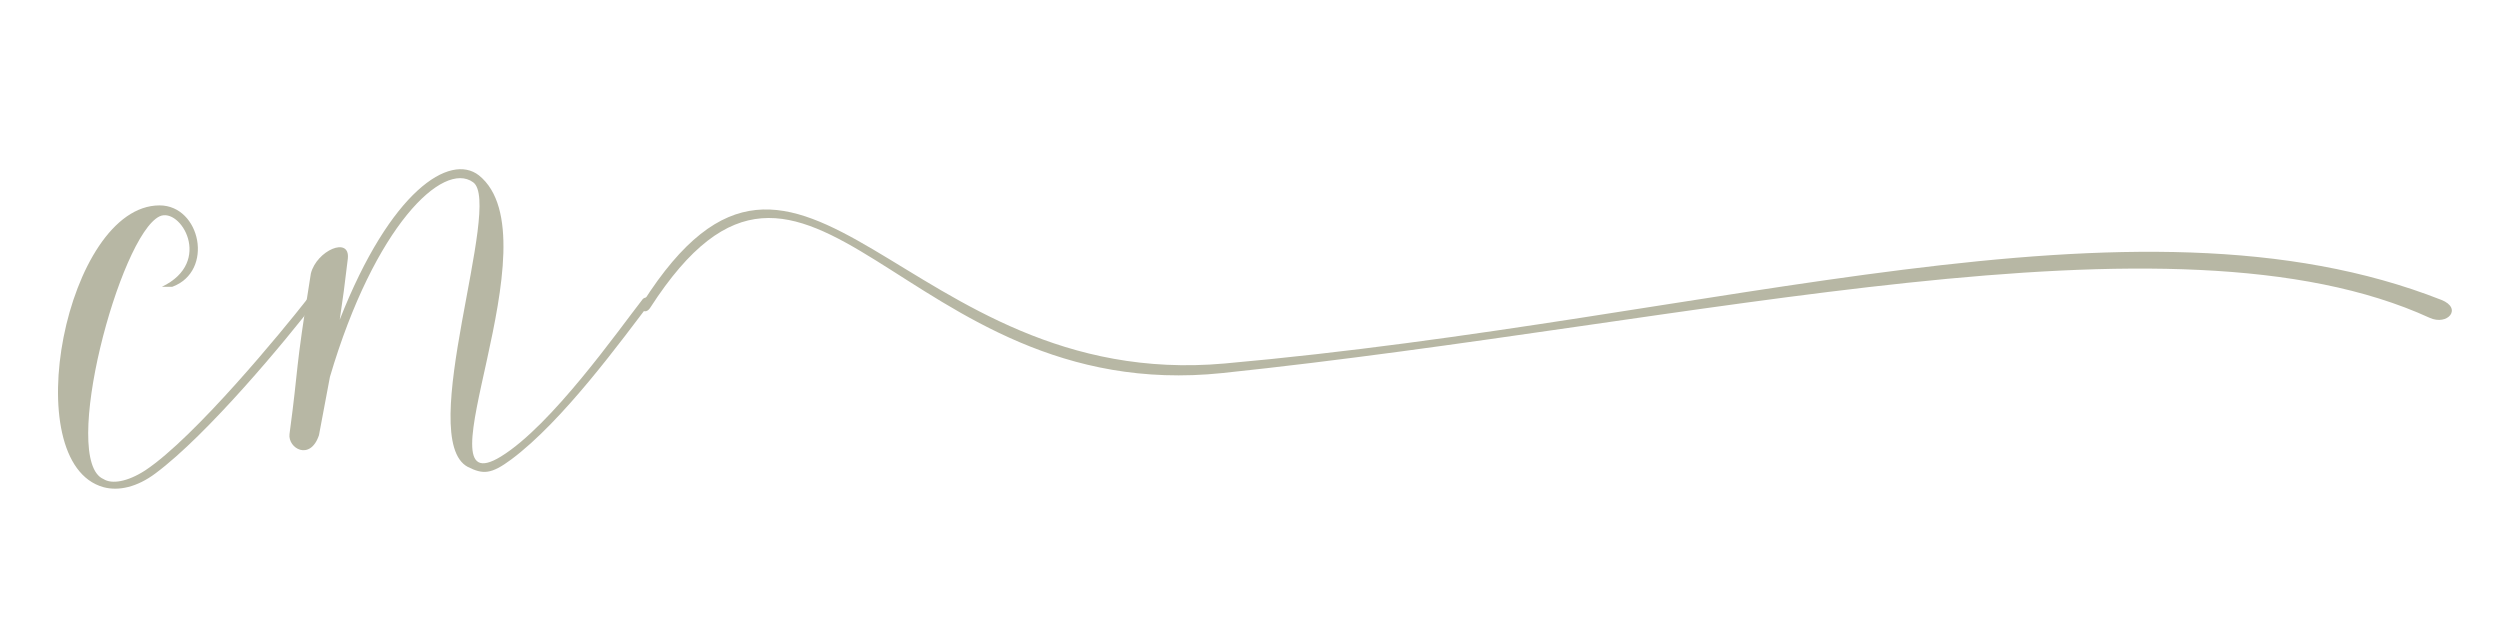
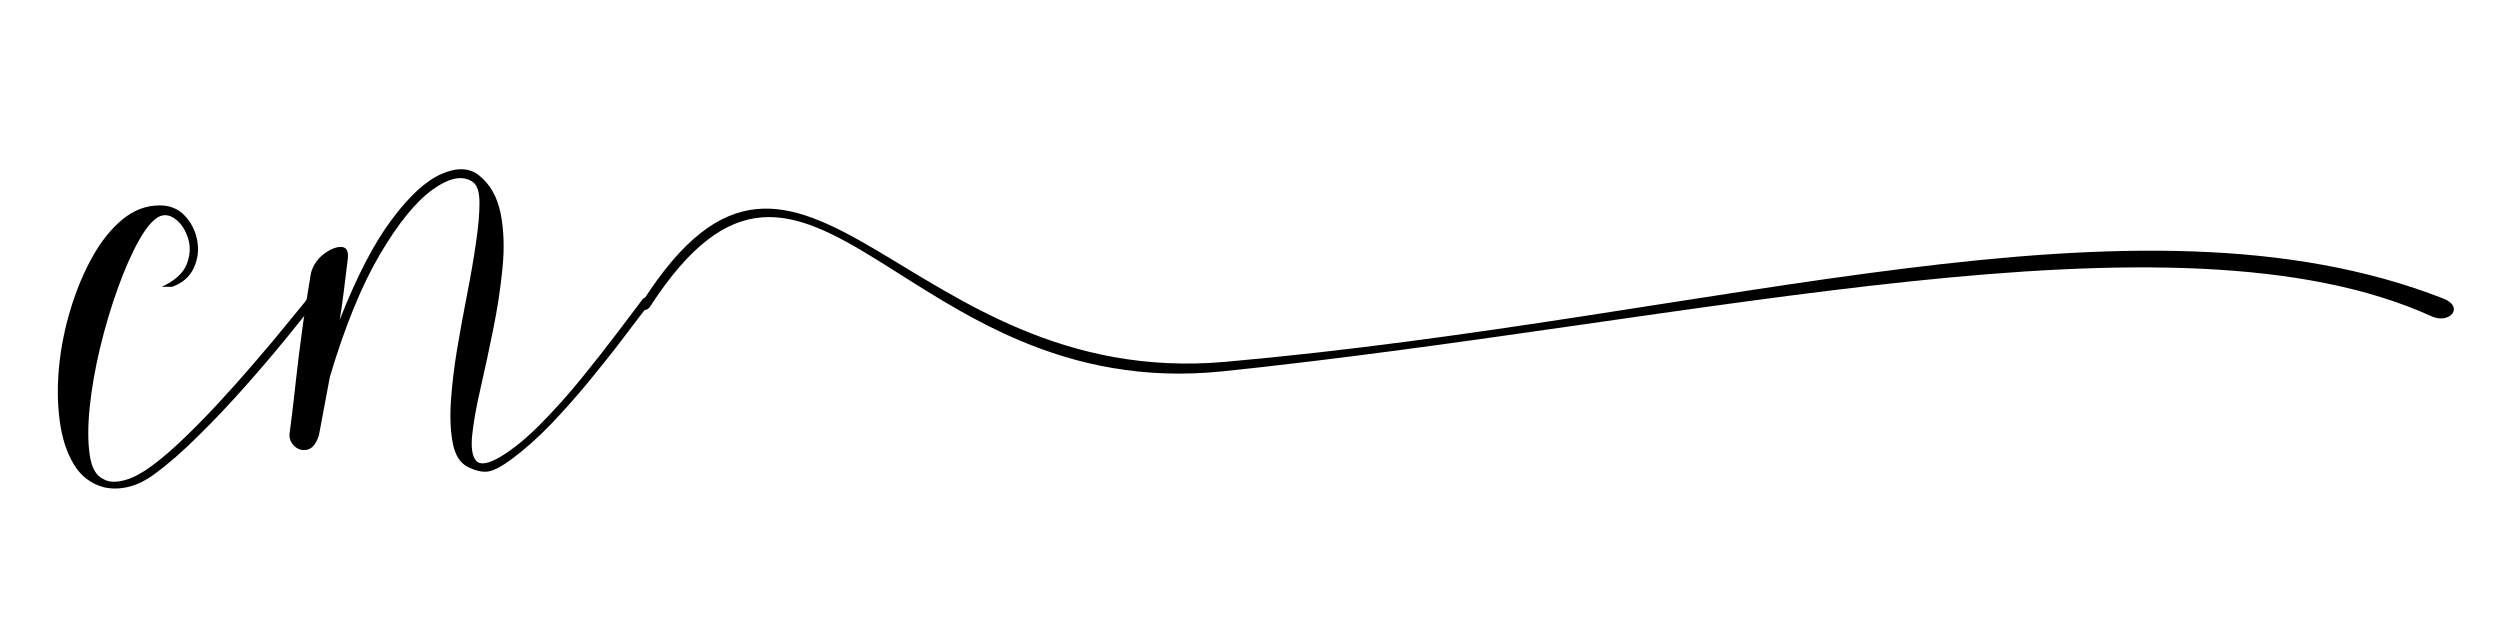
<svg xmlns="http://www.w3.org/2000/svg" width="400" zoomAndPan="magnify" viewBox="0 0 300 75" height="100" preserveAspectRatio="xMidYMid meet" version="1.0">
  <defs>
    <g />
-     <clipPath id="3a2d9594ee">
-       <path d="M 76.602 25 L 295 25 L 295 46 L 76.602 46 Z M 76.602 25 " clip-rule="nonzero" />
+     <clipPath id="0a97a45d89">
+       <path d="M 76.602 25 L 295 25 L 295 45 L 76.602 45 Z M 76.602 25 " clip-rule="nonzero" />
    </clipPath>
  </defs>
-   <g clip-path="url(#3a2d9594ee)">
-     <path fill="#b7b7a4" d="M 78.031 36.922 C 77.43 37.855 76.617 37.117 77.137 36.297 C 96.328 6.125 108.367 47.059 146.941 43.621 C 206.344 38.332 256 21.445 292.957 35.984 C 295.535 36.996 293.719 39.125 291.547 38.133 C 260.789 24.059 203.648 38.793 146.688 44.766 C 108.09 48.809 97.18 7.238 78.031 36.922 Z M 78.031 36.922 " fill-opacity="1" fill-rule="nonzero" />
+   <g clip-path="url(#0a97a45d89)">
+     <path fill="#000000" d="M 78.035 36.754 C 77.43 37.684 76.617 36.953 77.137 36.137 C 96.348 6.125 108.402 46.84 147.023 43.422 C 206.488 38.156 256.199 21.359 293.199 35.824 C 295.777 36.832 293.961 38.945 291.789 37.957 C 260.992 23.961 203.789 38.617 146.766 44.555 C 108.125 48.578 97.203 7.234 78.035 36.754 Z M 78.035 36.754 " fill-opacity="1" fill-rule="nonzero" />
  </g>
-   <g fill="#b7b7a4" fill-opacity="1">
+   <g fill="#000000" fill-opacity="1">
    <g transform="translate(9.031479, 52.22531)">
      <g>
-         <path d="M 10.117 -27.578 C -1.109 -27.578 -7.137 3.328 3.395 6.238 C 5.195 6.723 7.414 6.238 9.633 4.574 C 15.867 -0.07 25.223 -11.297 29.035 -16.285 C 29.035 -16.633 28.133 -16.633 27.855 -16.355 C 24.879 -12.543 14.344 0.277 8.387 4.227 C 6.238 5.613 4.367 5.891 3.395 5.266 C -1.871 3.051 5.336 -23.977 10.117 -26.262 C 12.613 -27.441 16.633 -20.789 10.395 -17.809 C 10.949 -17.809 11.227 -17.809 11.641 -17.809 C 16.699 -19.68 15.039 -27.578 10.117 -27.578 Z M 10.117 -27.578 " />
+         <path d="M 10.125 -27.578 C 11.363 -27.578 12.363 -27.172 13.125 -26.359 C 13.895 -25.555 14.395 -24.578 14.625 -23.422 C 14.852 -22.266 14.723 -21.156 14.234 -20.094 C 13.754 -19.031 12.891 -18.27 11.641 -17.812 C 11.453 -17.812 11.266 -17.812 11.078 -17.812 C 10.898 -17.812 10.672 -17.812 10.391 -17.812 C 11.961 -18.551 12.957 -19.453 13.375 -20.516 C 13.789 -21.578 13.848 -22.602 13.547 -23.594 C 13.242 -24.582 12.758 -25.344 12.094 -25.875 C 11.426 -26.406 10.77 -26.535 10.125 -26.266 C 9.332 -25.891 8.5 -24.914 7.625 -23.344 C 6.75 -21.781 5.906 -19.863 5.094 -17.594 C 4.281 -15.332 3.57 -12.953 2.969 -10.453 C 2.375 -7.961 1.961 -5.598 1.734 -3.359 C 1.504 -1.117 1.504 0.785 1.734 2.359 C 1.961 3.93 2.516 4.898 3.391 5.266 C 3.898 5.586 4.594 5.664 5.469 5.5 C 6.352 5.344 7.328 4.922 8.391 4.234 C 9.586 3.441 10.926 2.352 12.406 0.969 C 13.883 -0.414 15.395 -1.938 16.938 -3.594 C 18.488 -5.258 19.977 -6.926 21.406 -8.594 C 22.844 -10.258 24.125 -11.785 25.25 -13.172 C 26.383 -14.555 27.254 -15.617 27.859 -16.359 C 27.992 -16.492 28.223 -16.562 28.547 -16.562 C 28.867 -16.562 29.031 -16.469 29.031 -16.281 C 28.062 -15.031 26.812 -13.469 25.281 -11.594 C 23.758 -9.727 22.086 -7.77 20.266 -5.719 C 18.441 -3.664 16.602 -1.727 14.75 0.094 C 12.906 1.926 11.195 3.422 9.625 4.578 C 8.52 5.41 7.438 5.953 6.375 6.203 C 5.312 6.453 4.316 6.461 3.391 6.234 C 1.867 5.816 0.68 4.906 -0.172 3.5 C -1.023 2.094 -1.586 0.363 -1.859 -1.688 C -2.141 -3.75 -2.164 -5.945 -1.938 -8.281 C -1.707 -10.613 -1.242 -12.91 -0.547 -15.172 C 0.141 -17.441 1.004 -19.508 2.047 -21.375 C 3.086 -23.25 4.285 -24.75 5.641 -25.875 C 7.004 -27.008 8.5 -27.578 10.125 -27.578 Z M 10.125 -27.578 " />
      </g>
    </g>
  </g>
-   <g fill="#b7b7a4" fill-opacity="1">
+   <g fill="#000000" fill-opacity="1">
    <g transform="translate(36.81898, 52.22531)">
      <g>
-         <path d="M 4.922 -21.203 C 5.195 -23.906 1.18 -22.176 0.484 -19.402 C -1.523 -6.859 -0.902 -8.871 -2.078 -0.137 C -2.285 1.594 0.414 3.117 1.457 0 L 2.773 -7 C 8.109 -25.086 16.355 -32.984 19.957 -30.352 C 23.559 -27.789 12.957 0.484 19.332 3.812 C 21.137 4.711 22.105 4.711 24.531 2.91 C 30.766 -1.73 37.695 -11.297 41.508 -16.285 C 41.508 -16.633 40.605 -16.633 40.328 -16.355 C 37.352 -12.543 29.383 -1.18 23.285 2.562 C 12.957 8.871 30.074 -23.629 20.648 -31.184 C 17.184 -33.887 10.047 -29.383 3.949 -13.859 C 4.297 -16.145 4.574 -18.227 4.922 -21.203 Z M 4.922 -21.203 " />
+         <path d="M 4.922 -21.203 C 4.734 -19.723 4.57 -18.414 4.438 -17.281 C 4.301 -16.156 4.141 -15.016 3.953 -13.859 C 5.984 -19.035 8.062 -23.039 10.188 -25.875 C 12.312 -28.719 14.297 -30.539 16.141 -31.344 C 17.992 -32.156 19.5 -32.102 20.656 -31.188 C 21.988 -30.125 22.852 -28.609 23.25 -26.641 C 23.645 -24.68 23.723 -22.5 23.484 -20.094 C 23.254 -17.695 22.883 -15.25 22.375 -12.75 C 21.875 -10.258 21.367 -7.906 20.859 -5.688 C 20.348 -3.469 20.008 -1.582 19.844 -0.031 C 19.688 1.508 19.848 2.547 20.328 3.078 C 20.816 3.609 21.801 3.438 23.281 2.562 C 24.812 1.633 26.414 0.316 28.094 -1.391 C 29.781 -3.098 31.41 -4.922 32.984 -6.859 C 34.555 -8.797 35.988 -10.617 37.281 -12.328 C 38.57 -14.047 39.586 -15.391 40.328 -16.359 C 40.461 -16.492 40.691 -16.562 41.016 -16.562 C 41.348 -16.562 41.516 -16.469 41.516 -16.281 C 40.535 -15.031 39.398 -13.551 38.109 -11.844 C 36.816 -10.133 35.422 -8.367 33.922 -6.547 C 32.422 -4.723 30.875 -2.977 29.281 -1.312 C 27.688 0.344 26.102 1.75 24.531 2.906 C 23.332 3.789 22.395 4.273 21.719 4.359 C 21.051 4.453 20.254 4.27 19.328 3.812 C 18.41 3.352 17.812 2.426 17.531 1.031 C 17.25 -0.352 17.164 -2.016 17.281 -3.953 C 17.406 -5.891 17.648 -7.977 18.016 -10.219 C 18.391 -12.457 18.797 -14.688 19.234 -16.906 C 19.672 -19.125 20.023 -21.18 20.297 -23.078 C 20.578 -24.973 20.719 -26.566 20.719 -27.859 C 20.719 -29.148 20.461 -29.984 19.953 -30.359 C 18.754 -31.234 17.141 -30.941 15.109 -29.484 C 13.078 -28.023 10.961 -25.426 8.766 -21.688 C 6.566 -17.945 4.566 -13.051 2.766 -7 L 1.453 0 C 1.129 1.02 0.664 1.598 0.062 1.734 C -0.531 1.867 -1.047 1.727 -1.484 1.312 C -1.922 0.895 -2.117 0.41 -2.078 -0.141 C -1.848 -1.891 -1.676 -3.285 -1.562 -4.328 C -1.445 -5.367 -1.344 -6.289 -1.25 -7.094 C -1.156 -7.906 -1.051 -8.785 -0.938 -9.734 C -0.82 -10.68 -0.66 -11.906 -0.453 -13.406 C -0.242 -14.906 0.066 -16.906 0.484 -19.406 C 0.711 -20.32 1.207 -21.082 1.969 -21.688 C 2.738 -22.289 3.445 -22.594 4.094 -22.594 C 4.738 -22.594 5.016 -22.129 4.922 -21.203 Z M 4.922 -21.203 " />
      </g>
    </g>
  </g>
</svg>
